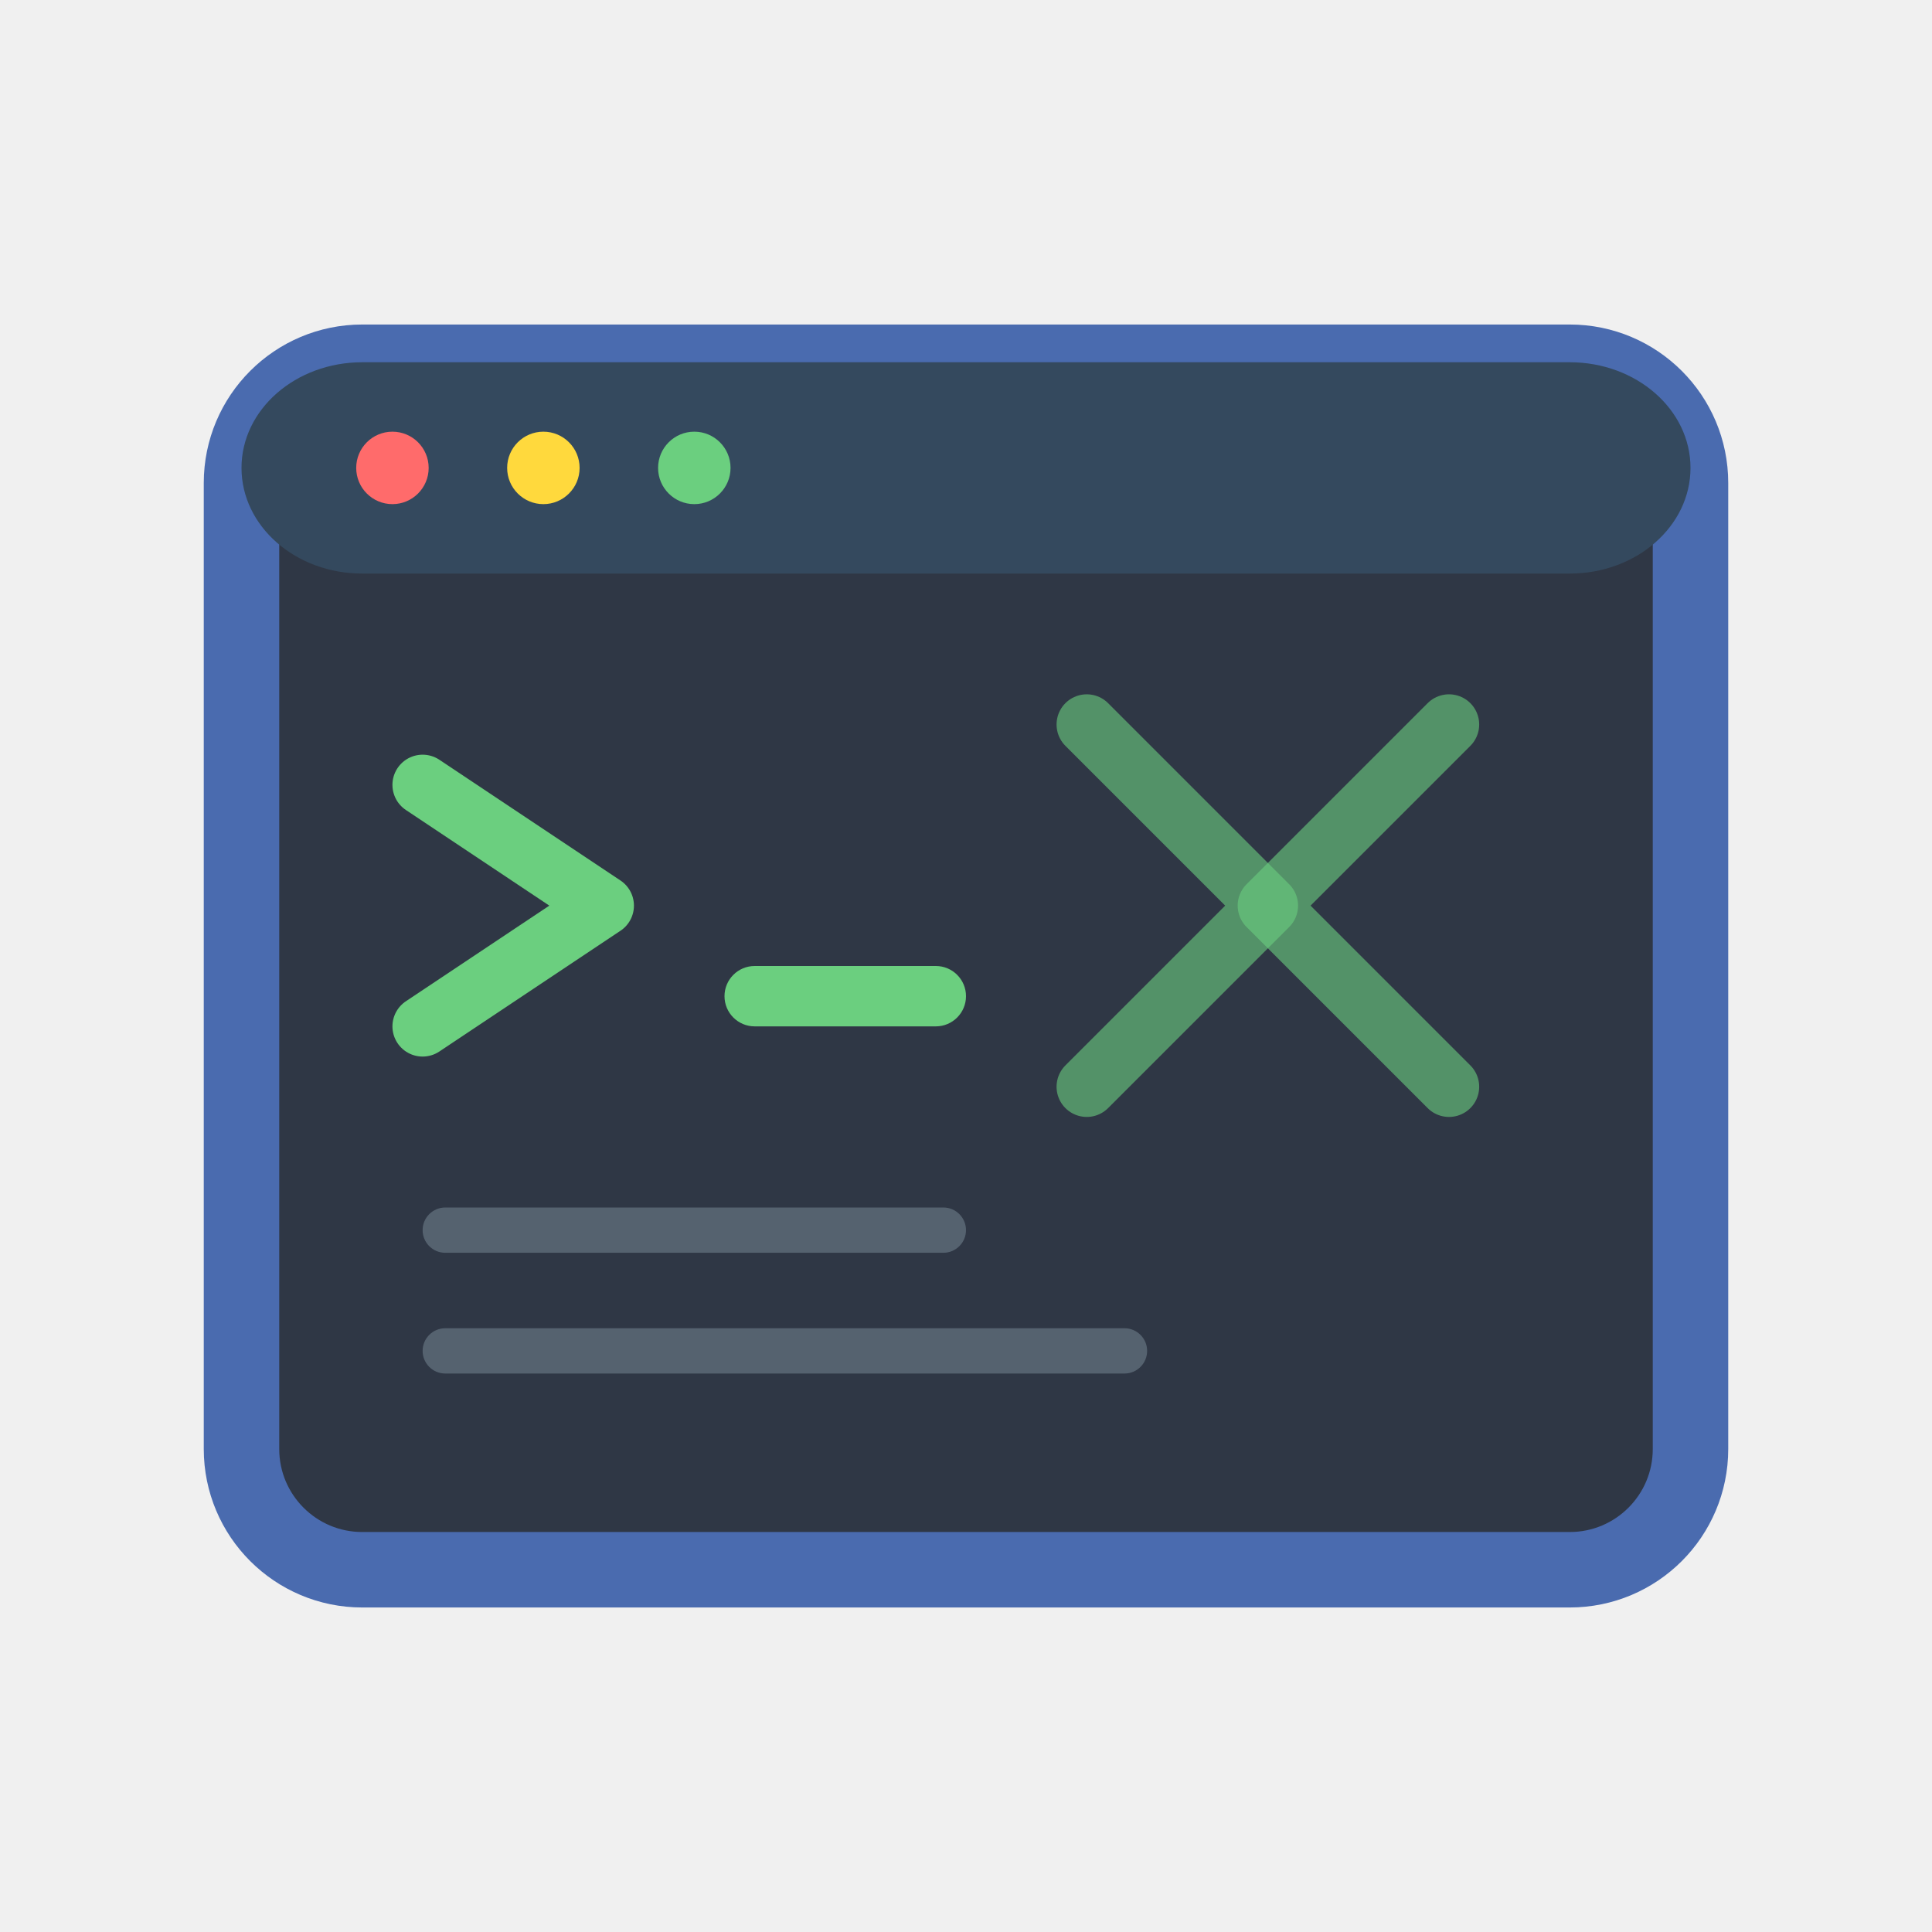
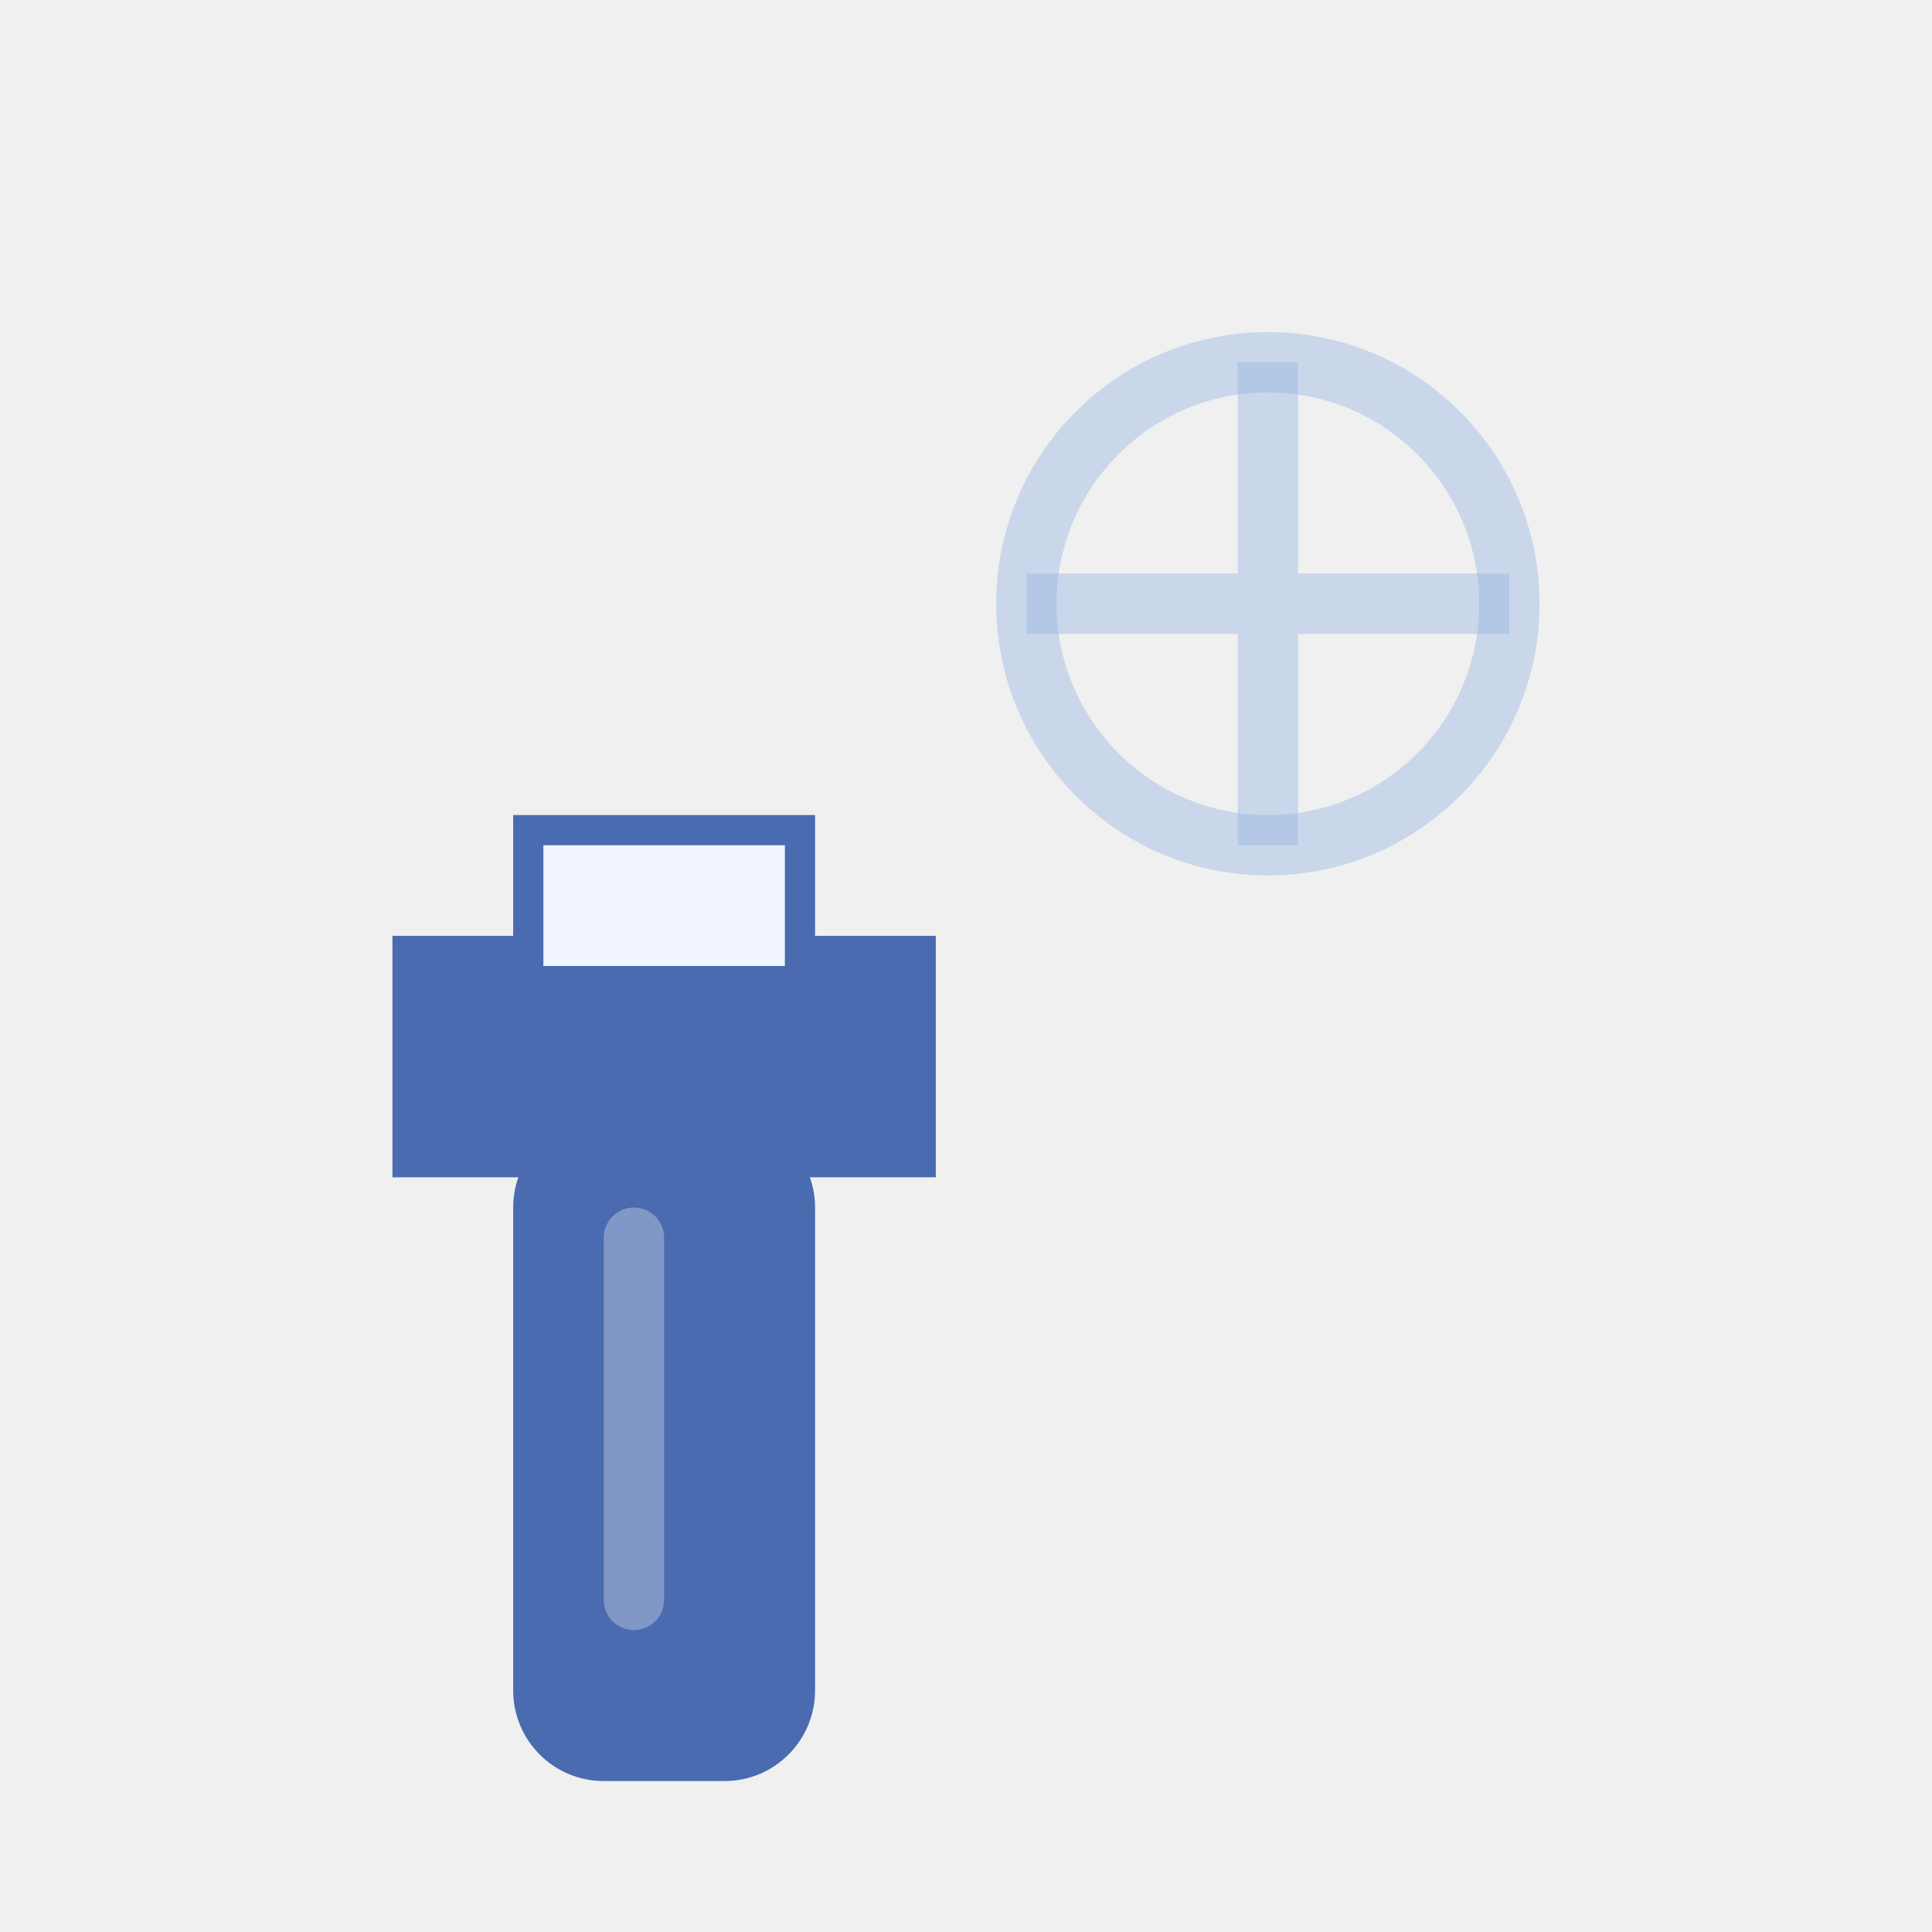
<svg xmlns="http://www.w3.org/2000/svg" width="64" height="64" viewBox="0 0 64 64" fill="none">
-   <rect x="8" y="12" width="48" height="40" rx="4" stroke="#4a6baf" stroke-width="2.5" fill="#1a2332" fill-opacity="0.9" />
-   <rect x="8" y="12" width="48" height="7" rx="4" fill="#34495e" />
-   <circle cx="13" cy="15.5" r="1.2" fill="#ff6b6b" />
-   <circle cx="18" cy="15.5" r="1.2" fill="#ffd93d" />
-   <circle cx="23" cy="15.5" r="1.2" fill="#6bcf7f" />
-   <path d="M14 26L20 30L14 34" stroke="#6bcf7f" stroke-width="2" stroke-linecap="round" stroke-linejoin="round" />
-   <rect x="24" y="32" width="8" height="2" rx="1" fill="#6bcf7f" />
-   <rect x="14" y="40" width="18" height="1.5" rx="0.75" fill="#8fa4b0" fill-opacity="0.4" />
-   <rect x="14" y="44" width="24" height="1.5" rx="0.75" fill="#8fa4b0" fill-opacity="0.4" />
-   <path d="M36 24L42 30L36 36" stroke="#6bcf7f" stroke-width="2" stroke-linecap="round" stroke-linejoin="round" opacity="0.6" />
-   <path d="M48 24L42 30L48 36" stroke="#6bcf7f" stroke-width="2" stroke-linecap="round" stroke-linejoin="round" opacity="0.6" />
+   <rect x="18" y="38" width="8" height="20" rx="2" fill="#4a6baf" stroke="#4a6baf" stroke-width="2" />
+   <path d="M14 32 L14 38 L30 38 L30 32 L26 32 L26 28 L18 28 L18 32 Z" fill="#4a6baf" stroke="#4a6baf" stroke-width="2" />
+   <rect x="18" y="28" width="8" height="4" fill="#f0f5ff" />
+   <rect x="20" y="40" width="2" height="14" rx="1" fill="white" fill-opacity="0.3" />
+   <circle cx="42" cy="20" r="8" fill="none" stroke="#90b1e2" stroke-width="2" opacity="0.4" />
+   <path d="M42 12 L42 28 M34 20 L50 20" stroke="#90b1e2" stroke-width="2" opacity="0.4" />
</svg>
